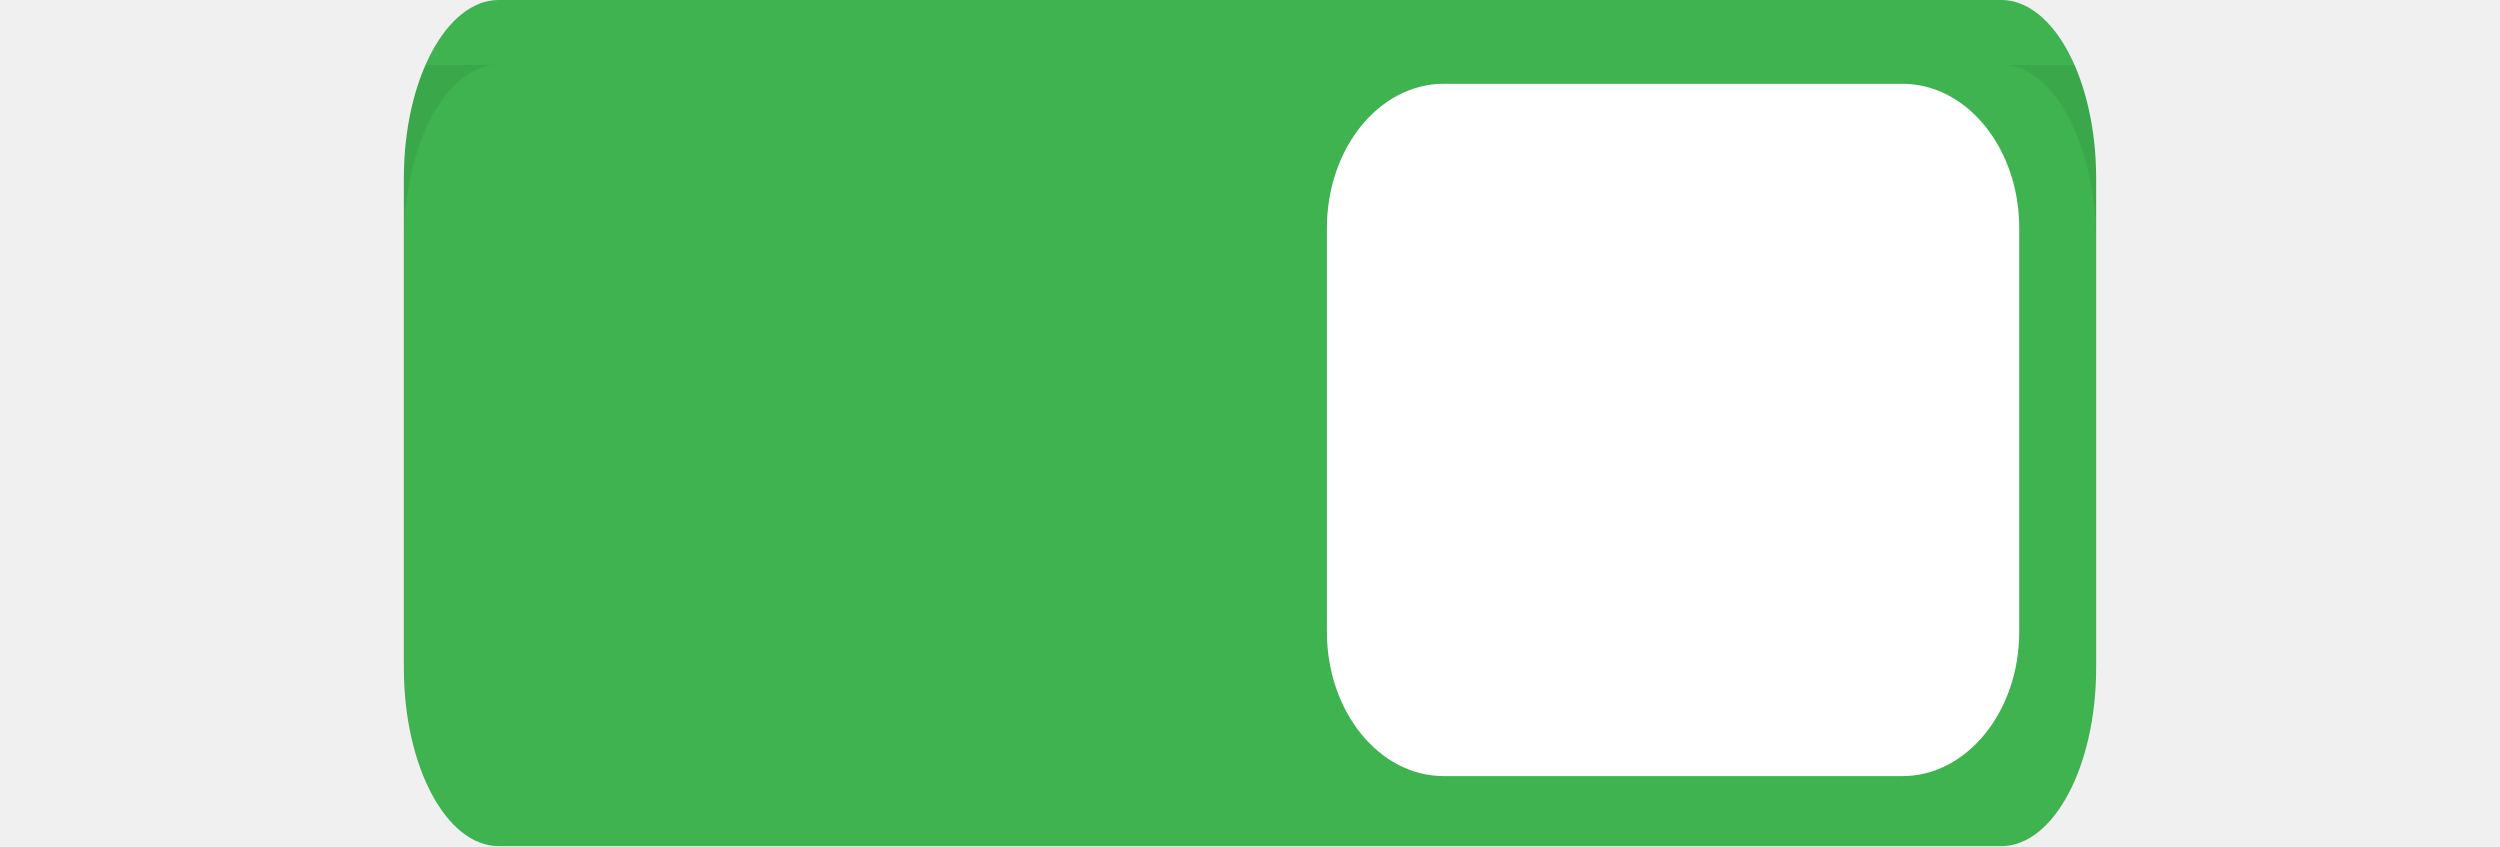
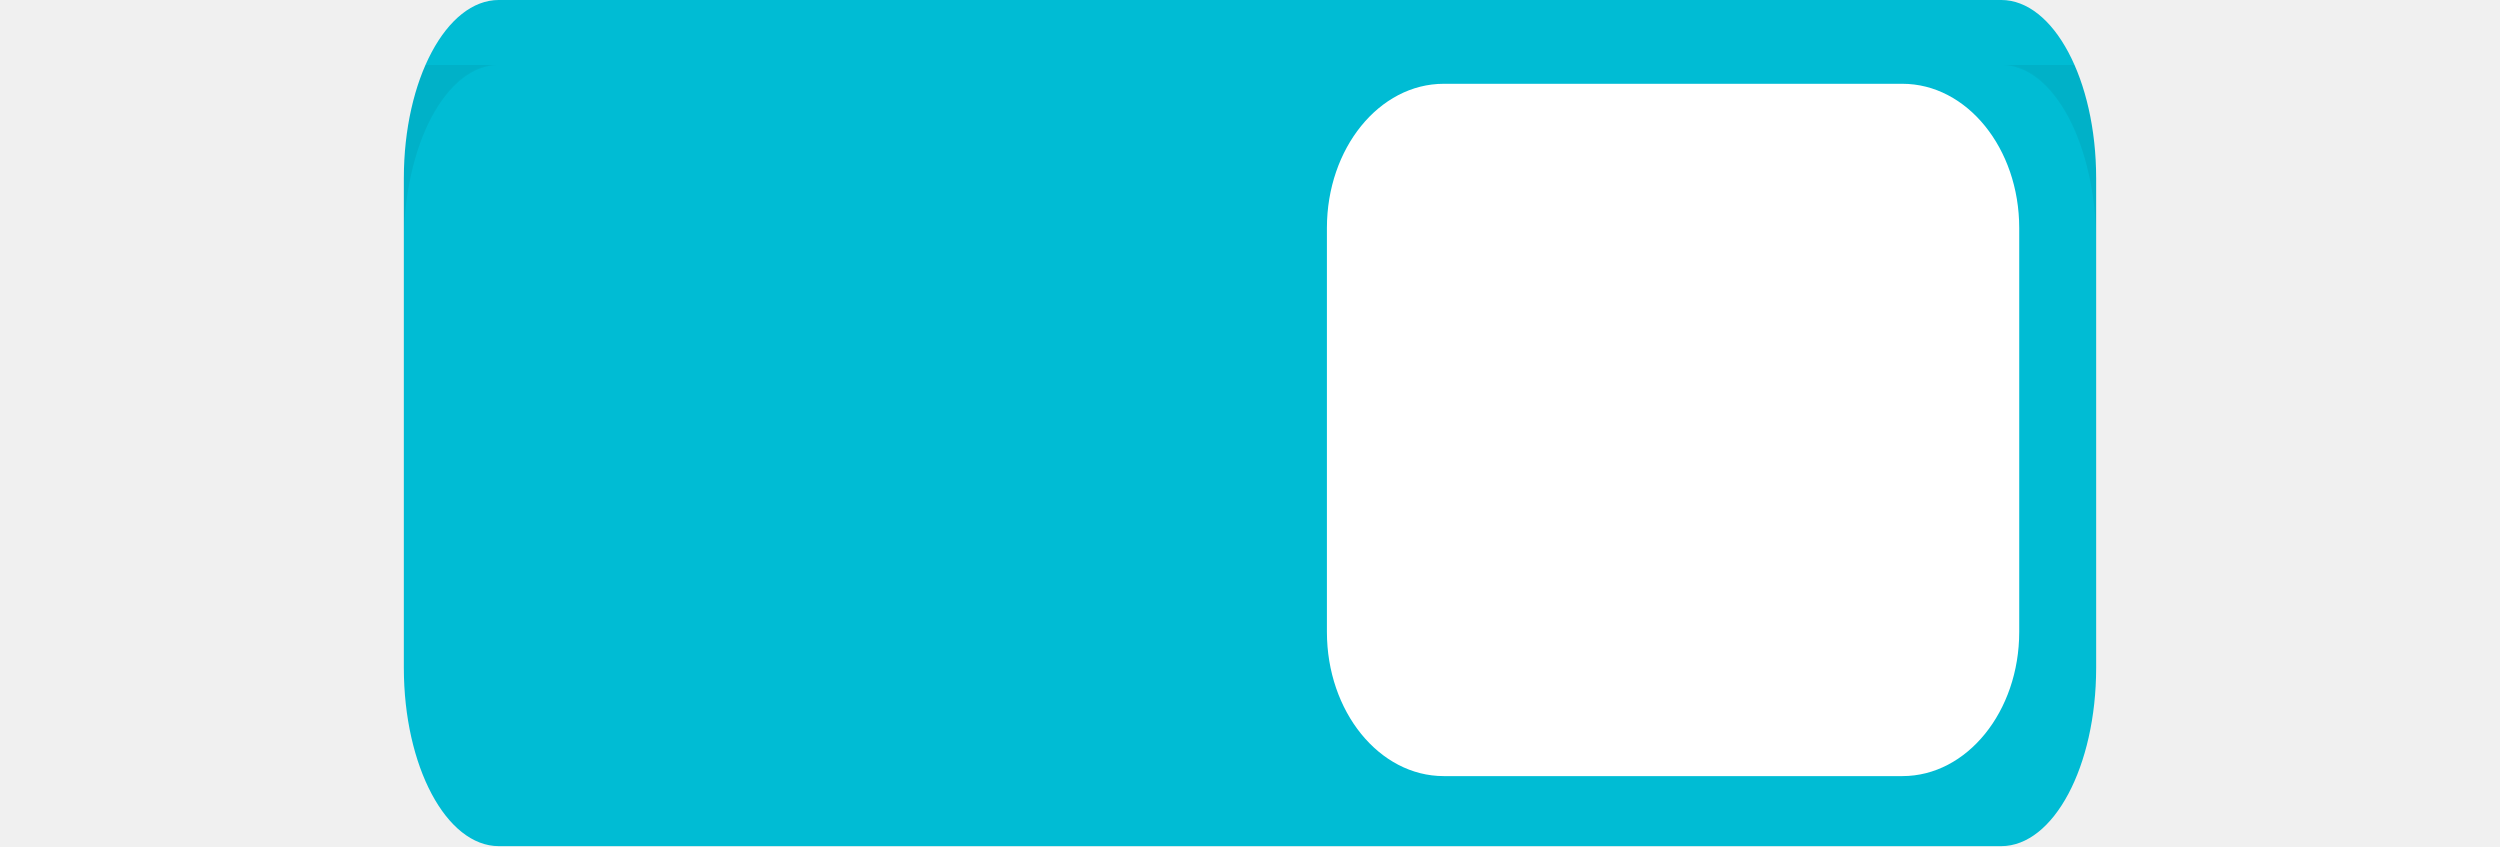
<svg xmlns="http://www.w3.org/2000/svg" xmlns:xlink="http://www.w3.org/1999/xlink" width="65" height="22" id="svg2857" version="1.1">
  <defs id="defs2859">
    <linearGradient id="linearGradient866">
-       <stop style="stop-color:#329241;stop-opacity:1" offset="0" id="stop862" />
-       <stop style="stop-color:#3eb34f;stop-opacity:1" offset="1" id="stop864" />
+       <stop style="stop-color:#0097a7;stop-opacity:1" offset="0" id="stop862" />
+       <stop style="stop-color:#00bcd4;stop-opacity:1" offset="1" id="stop864" />
    </linearGradient>
    <linearGradient id="linearGradient77461-1">
      <stop id="stop77463-1" offset="0" style="stop-color:#182f4c;stop-opacity:1" />
      <stop id="stop77465-4" offset="1" style="stop-color:#205b9a;stop-opacity:1" />
    </linearGradient>
    <linearGradient xlink:href="#linearGradient77461-1" id="linearGradient77551-6-5" gradientUnits="userSpaceOnUse" gradientTransform="matrix(0.8527367,0,0,0.8055442,-969.4161,-778.003)" x1="1164.764" y1="962.937" x2="1164.764" y2="970.514" />
    <linearGradient xlink:href="#linearGradient866" id="linearGradient948" gradientUnits="userSpaceOnUse" gradientTransform="matrix(1.306667,0,0,1.044447,-1066.371,807.5097)" x1="1322.583" y1="-312.519" x2="1322.583" y2="-306.535" />
    <clipPath clipPathUnits="userSpaceOnUse" id="clipPath971">
      <rect style="opacity:1;fill:#329241;fill-opacity:0.198;stroke:#000015;stroke-width:1.379;stroke-linecap:butt;stroke-miterlimit:4;stroke-dasharray:none;stroke-dashoffset:0;stroke-opacity:1;paint-order:stroke markers fill" id="rect973" width="96.304" height="0.893" x="645.23" y="489.34" rx="4.743" ry="3.842" />
    </clipPath>
    <filter style="color-interpolation-filters:sRGB;" id="filter973">
      <feFlood flood-opacity="0.059" flood-color="rgb(0,0,0)" result="flood" id="feFlood963" />
      <feComposite in="flood" in2="SourceGraphic" operator="out" result="composite1" id="feComposite965" />
      <feGaussianBlur in="composite1" stdDeviation="0" result="blur" id="feGaussianBlur967" />
      <feOffset dx="0" dy="2" result="offset" id="feOffset969" />
      <feComposite in="offset" in2="SourceGraphic" operator="atop" result="composite2" id="feComposite971" />
    </filter>
  </defs>
  <g id="layer1" transform="translate(-456.7698,-780.8749)">
    <g transform="matrix(0.6526046,0,0,0.8055442,99.59264,-636.3217)" id="g37994">
      <g id="g854" transform="matrix(0.8461538,0,0,0.8461538,100.2909,274.9167)" style="stroke-width:1.182">
        <g id="g978" transform="translate(-6.7006488e-7,-0.06267122)">
          <g id="g37996" transform="matrix(0.8130685,0,0,1.236111,23.28759,1157.365)" style="stroke:none;stroke-width:1.179">
-             <rect ry="5.5" rx="5.5" y="482.944" x="644.5" height="26.111" width="98" id="rect38000" style="color:#000000;clip-rule:nonzero;display:inline;overflow:visible;visibility:visible;opacity:1;isolation:auto;mix-blend-mode:normal;color-interpolation:sRGB;color-interpolation-filters:linearRGB;solid-color:#000000;solid-opacity:1;fill:#3eb34f;fill-opacity:1;fill-rule:nonzero;stroke:none;stroke-width:1.626;stroke-linecap:round;stroke-linejoin:miter;stroke-miterlimit:4;stroke-dasharray:none;stroke-dashoffset:0;stroke-opacity:1;marker:none;filter:url(#filter973);color-rendering:auto;image-rendering:auto;shape-rendering:auto;text-rendering:auto;enable-background:accumulate" />
+             <rect ry="5.5" rx="5.5" y="482.944" x="644.5" height="26.111" width="98" id="rect38000" style="color:#000000;clip-rule:nonzero;display:inline;overflow:visible;visibility:visible;opacity:1;isolation:auto;mix-blend-mode:normal;color-interpolation:sRGB;color-interpolation-filters:linearRGB;solid-color:#000000;solid-opacity:1;fill:#00bcd4;fill-opacity:1;fill-rule:nonzero;stroke:none;stroke-width:1.626;stroke-linecap:round;stroke-linejoin:miter;stroke-miterlimit:4;stroke-dasharray:none;stroke-dashoffset:0;stroke-opacity:1;marker:none;filter:url(#filter973);color-rendering:auto;image-rendering:auto;shape-rendering:auto;text-rendering:auto;enable-background:accumulate" />
          </g>
          <rect ry="5.5" rx="5.5" y="1757.534" x="590.772" height="26.408" width="32.597" id="rect38006" style="color:#000000;display:inline;overflow:visible;visibility:visible;fill:#ffffff;fill-opacity:1;fill-rule:nonzero;stroke:none;stroke-width:1.63;stroke-linecap:butt;stroke-linejoin:miter;stroke-miterlimit:4;stroke-dasharray:none;stroke-dashoffset:0;stroke-opacity:1;marker:none;enable-background:accumulate" />
        </g>
      </g>
    </g>
  </g>
</svg>
